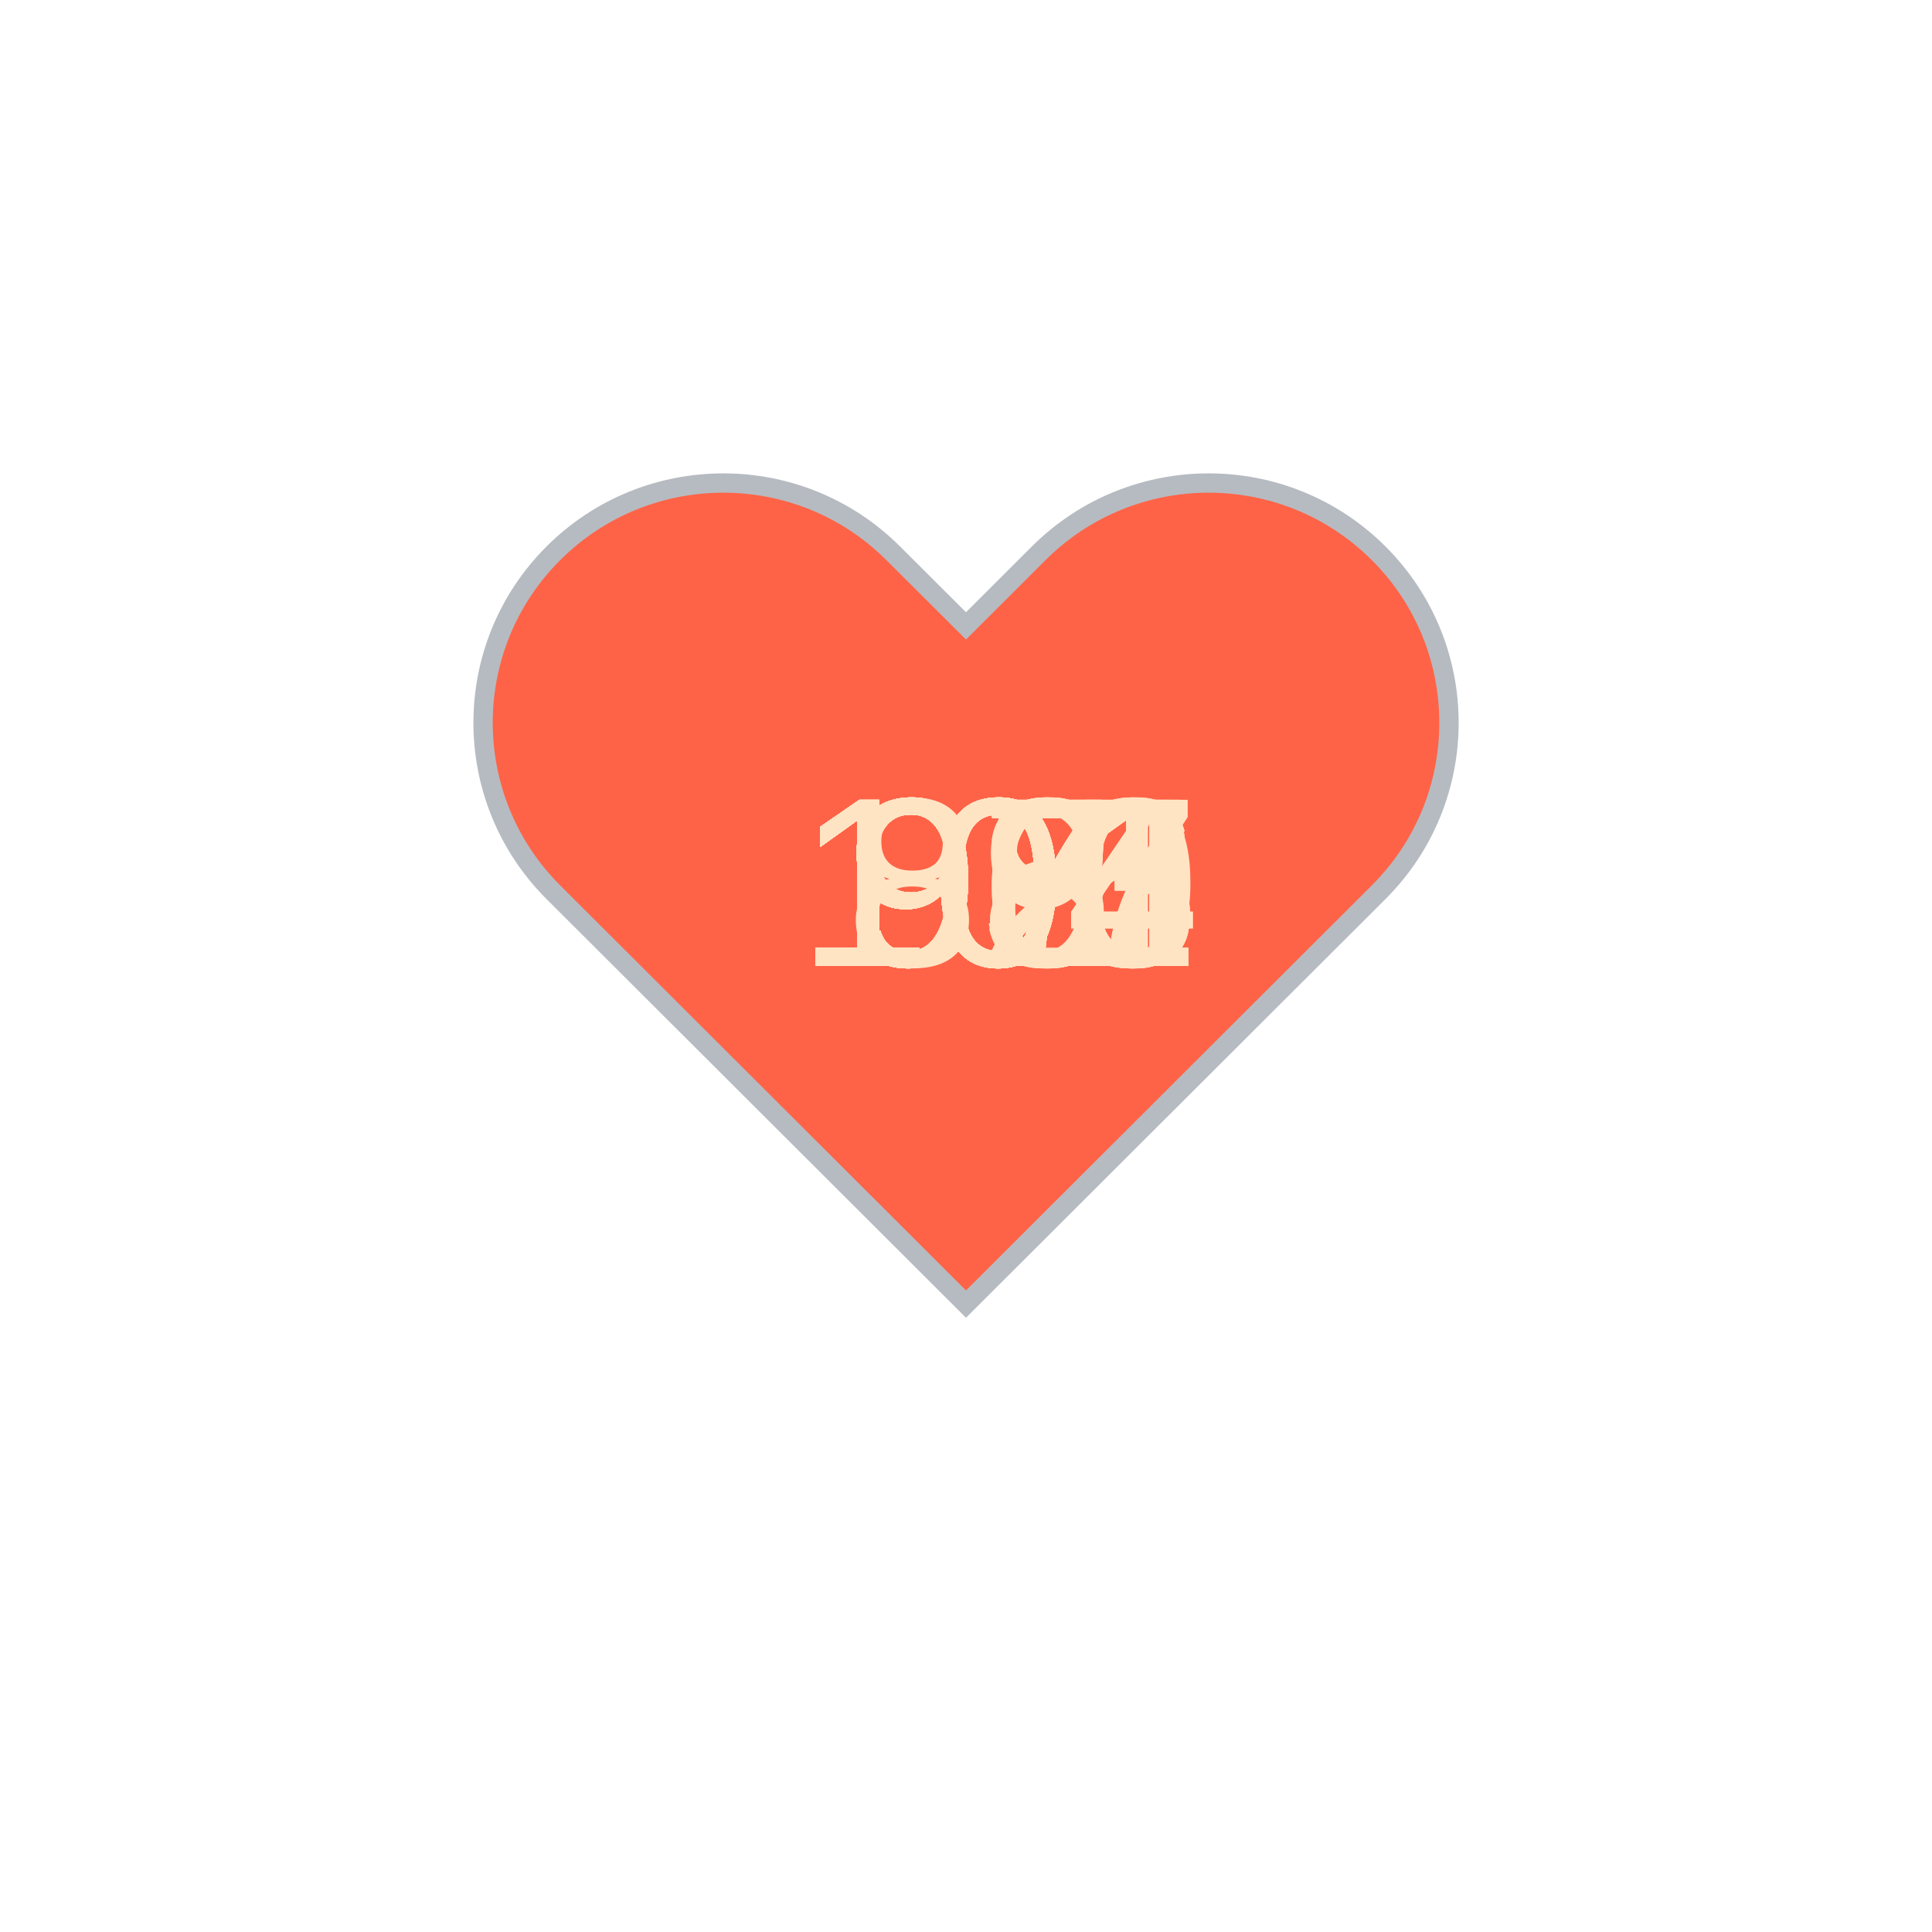
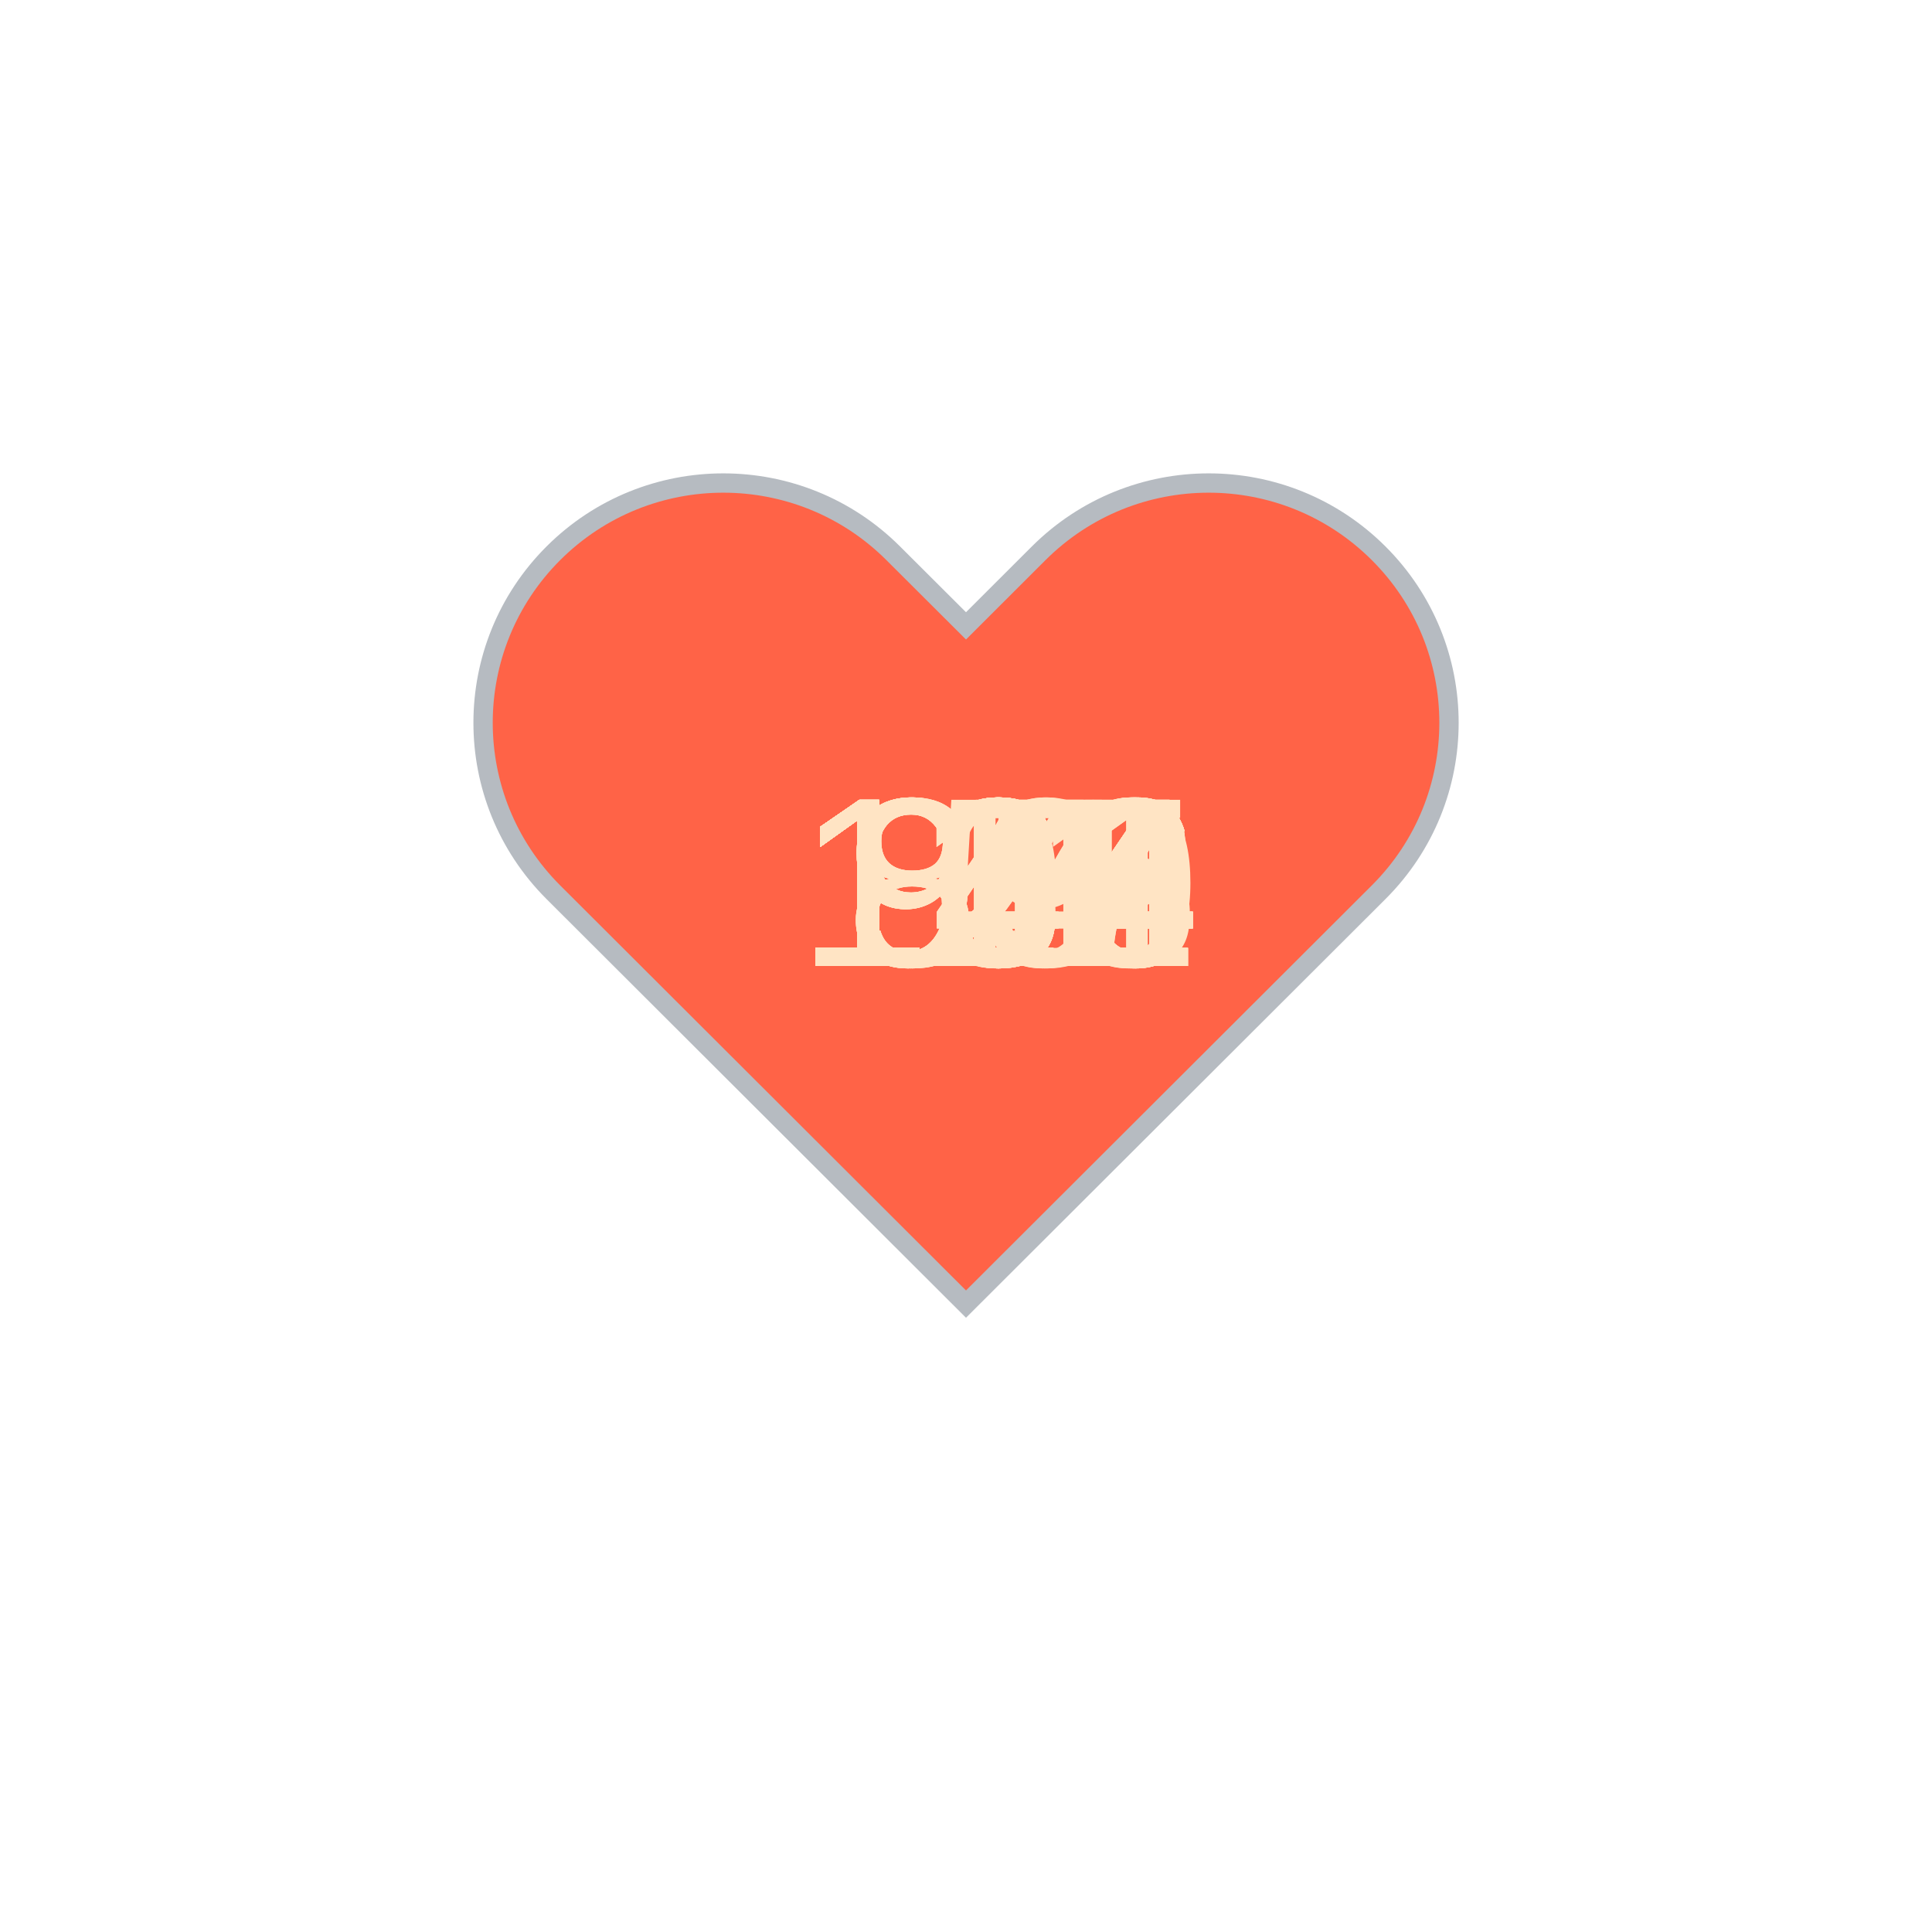
<svg xmlns="http://www.w3.org/2000/svg" baseProfile="full" height="150" version="1.1" viewBox="0,0,200,200" width="150">
  <defs />
  <g transform="translate(100 100)">
    <path d="M92.71,7.27L92.71,7.27c-9.71-9.69-25.46-9.69-35.18,0L50,14.79l-7.54-7.52C32.75-2.42,17-2.42,7.29,7.27v0 c-9.71,9.69-9.71,25.41,0,35.1L50,85l42.71-42.63C102.43,32.68,102.43,16.96,92.71,7.27z" fill="tomato" stroke="#B6BBC1" stroke-width="2" transform="translate(-50 -50)" />
    <animateTransform additive="sum" attributeName="transform" dur="1.2s" repeatCount="indefinite" type="scale" values="1; 1.5; 1.25; 1.5; 1.5; 1;" />
-     <text fill="bisque" style="font-size:25px; font-family:Arial" transform="translate(-12.5 0)">95<animate attributeName="visibility" dur="36.0s" keyTimes="0;0.03;0.07;0.1;0.13;0.17;0.2;0.23;0.27;0.3;0.33;0.37;0.4;0.43;0.47;0.5;0.53;0.57;0.6;0.63;0.67;0.7;0.73;0.77;0.8;0.83;0.87;0.9;0.93;0.97;1.0" repeatCount="indefinite" values="visible;hidden;hidden;hidden;hidden;hidden;hidden;hidden;hidden;hidden;hidden;hidden;hidden;hidden;hidden;hidden;hidden;hidden;hidden;hidden;hidden;hidden;hidden;hidden;hidden;hidden;hidden;hidden;hidden;hidden;hidden" />
+     <text fill="bisque" style="font-size:25px; font-family:Arial" transform="translate(-17.5 0)">123<animate attributeName="visibility" dur="36.0s" keyTimes="0;0.03;0.07;0.1;0.13;0.17;0.2;0.23;0.27;0.3;0.33;0.37;0.4;0.43;0.47;0.5;0.53;0.57;0.6;0.63;0.67;0.7;0.73;0.77;0.8;0.83;0.87;0.9;0.93;0.97;1.0" repeatCount="indefinite" values="visible;hidden;hidden;hidden;hidden;hidden;hidden;hidden;hidden;hidden;hidden;hidden;hidden;hidden;hidden;hidden;hidden;hidden;hidden;hidden;hidden;hidden;hidden;hidden;hidden;hidden;hidden;hidden;hidden;hidden;hidden" />
    </text>
-     <text fill="bisque" style="font-size:25px; font-family:Arial" transform="translate(-17.5 0)">101<animate attributeName="visibility" dur="36.0s" keyTimes="0;0.03;0.07;0.1;0.13;0.17;0.2;0.23;0.27;0.3;0.33;0.37;0.4;0.43;0.47;0.5;0.53;0.57;0.6;0.63;0.67;0.7;0.73;0.77;0.8;0.83;0.87;0.9;0.93;0.97;1.0" repeatCount="indefinite" values="hidden;visible;hidden;hidden;hidden;hidden;hidden;hidden;hidden;hidden;hidden;hidden;hidden;hidden;hidden;hidden;hidden;hidden;hidden;hidden;hidden;hidden;hidden;hidden;hidden;hidden;hidden;hidden;hidden;hidden;hidden" />
+     <text fill="bisque" style="font-size:25px; font-family:Arial" transform="translate(-17.5 0)">122<animate attributeName="visibility" dur="36.0s" keyTimes="0;0.03;0.07;0.1;0.13;0.17;0.2;0.23;0.27;0.3;0.33;0.37;0.4;0.43;0.47;0.5;0.53;0.57;0.6;0.63;0.67;0.7;0.73;0.77;0.8;0.83;0.87;0.9;0.93;0.97;1.0" repeatCount="indefinite" values="hidden;visible;hidden;hidden;hidden;hidden;hidden;hidden;hidden;hidden;hidden;hidden;hidden;hidden;hidden;hidden;hidden;hidden;hidden;hidden;hidden;hidden;hidden;hidden;hidden;hidden;hidden;hidden;hidden;hidden;hidden" />
    </text>
-     <text fill="bisque" style="font-size:25px; font-family:Arial" transform="translate(-12.5 0)">96<animate attributeName="visibility" dur="36.0s" keyTimes="0;0.03;0.07;0.1;0.13;0.17;0.2;0.23;0.27;0.3;0.33;0.37;0.4;0.43;0.47;0.5;0.53;0.57;0.6;0.63;0.67;0.7;0.73;0.77;0.8;0.83;0.87;0.9;0.93;0.97;1.0" repeatCount="indefinite" values="hidden;hidden;visible;hidden;hidden;hidden;hidden;hidden;hidden;hidden;hidden;hidden;hidden;hidden;hidden;hidden;hidden;hidden;hidden;hidden;hidden;hidden;hidden;hidden;hidden;hidden;hidden;hidden;hidden;hidden;hidden" />
+     <text fill="bisque" style="font-size:25px; font-family:Arial" transform="translate(-17.5 0)">124<animate attributeName="visibility" dur="36.0s" keyTimes="0;0.03;0.07;0.1;0.13;0.17;0.2;0.23;0.27;0.3;0.33;0.37;0.4;0.43;0.47;0.5;0.53;0.57;0.6;0.63;0.67;0.7;0.73;0.77;0.8;0.83;0.87;0.9;0.93;0.97;1.0" repeatCount="indefinite" values="hidden;hidden;visible;hidden;hidden;hidden;hidden;hidden;hidden;hidden;hidden;hidden;hidden;hidden;hidden;hidden;hidden;hidden;hidden;hidden;hidden;hidden;hidden;hidden;hidden;hidden;hidden;hidden;hidden;hidden;hidden" />
    </text>
-     <text fill="bisque" style="font-size:25px; font-family:Arial" transform="translate(-12.5 0)">97<animate attributeName="visibility" dur="36.0s" keyTimes="0;0.03;0.07;0.1;0.13;0.17;0.2;0.23;0.27;0.3;0.33;0.37;0.4;0.43;0.47;0.5;0.53;0.57;0.6;0.63;0.67;0.7;0.73;0.77;0.8;0.83;0.87;0.9;0.93;0.97;1.0" repeatCount="indefinite" values="hidden;hidden;hidden;visible;hidden;hidden;hidden;hidden;hidden;hidden;hidden;hidden;hidden;hidden;hidden;hidden;hidden;hidden;hidden;hidden;hidden;hidden;hidden;hidden;hidden;hidden;hidden;hidden;hidden;hidden;hidden" />
+     <text fill="bisque" style="font-size:25px; font-family:Arial" transform="translate(-17.5 0)">124<animate attributeName="visibility" dur="36.0s" keyTimes="0;0.03;0.07;0.1;0.13;0.17;0.2;0.23;0.27;0.3;0.33;0.37;0.4;0.43;0.47;0.5;0.53;0.57;0.6;0.63;0.67;0.7;0.73;0.77;0.8;0.83;0.87;0.9;0.93;0.97;1.0" repeatCount="indefinite" values="hidden;hidden;hidden;visible;hidden;hidden;hidden;hidden;hidden;hidden;hidden;hidden;hidden;hidden;hidden;hidden;hidden;hidden;hidden;hidden;hidden;hidden;hidden;hidden;hidden;hidden;hidden;hidden;hidden;hidden;hidden" />
    </text>
-     <text fill="bisque" style="font-size:25px; font-family:Arial" transform="translate(-12.5 0)">96<animate attributeName="visibility" dur="36.0s" keyTimes="0;0.03;0.07;0.1;0.13;0.17;0.2;0.23;0.27;0.3;0.33;0.37;0.4;0.43;0.47;0.5;0.53;0.57;0.6;0.63;0.67;0.7;0.73;0.77;0.8;0.83;0.87;0.9;0.93;0.97;1.0" repeatCount="indefinite" values="hidden;hidden;hidden;hidden;visible;hidden;hidden;hidden;hidden;hidden;hidden;hidden;hidden;hidden;hidden;hidden;hidden;hidden;hidden;hidden;hidden;hidden;hidden;hidden;hidden;hidden;hidden;hidden;hidden;hidden;hidden" />
+     <text fill="bisque" style="font-size:25px; font-family:Arial" transform="translate(-17.5 0)">126<animate attributeName="visibility" dur="36.0s" keyTimes="0;0.03;0.07;0.1;0.13;0.17;0.2;0.23;0.27;0.3;0.33;0.37;0.4;0.43;0.47;0.5;0.53;0.57;0.6;0.63;0.67;0.7;0.73;0.77;0.8;0.83;0.87;0.9;0.93;0.97;1.0" repeatCount="indefinite" values="hidden;hidden;hidden;hidden;visible;hidden;hidden;hidden;hidden;hidden;hidden;hidden;hidden;hidden;hidden;hidden;hidden;hidden;hidden;hidden;hidden;hidden;hidden;hidden;hidden;hidden;hidden;hidden;hidden;hidden;hidden" />
    </text>
-     <text fill="bisque" style="font-size:25px; font-family:Arial" transform="translate(-12.5 0)">98<animate attributeName="visibility" dur="36.0s" keyTimes="0;0.03;0.07;0.1;0.13;0.17;0.2;0.23;0.27;0.3;0.33;0.37;0.4;0.43;0.47;0.5;0.53;0.57;0.6;0.63;0.67;0.7;0.73;0.77;0.8;0.83;0.87;0.9;0.93;0.97;1.0" repeatCount="indefinite" values="hidden;hidden;hidden;hidden;hidden;visible;hidden;hidden;hidden;hidden;hidden;hidden;hidden;hidden;hidden;hidden;hidden;hidden;hidden;hidden;hidden;hidden;hidden;hidden;hidden;hidden;hidden;hidden;hidden;hidden;hidden" />
+     <text fill="bisque" style="font-size:25px; font-family:Arial" transform="translate(-17.5 0)">125<animate attributeName="visibility" dur="36.0s" keyTimes="0;0.03;0.07;0.1;0.13;0.17;0.2;0.23;0.27;0.3;0.33;0.37;0.4;0.43;0.47;0.5;0.53;0.57;0.6;0.63;0.67;0.7;0.73;0.77;0.8;0.83;0.87;0.9;0.93;0.97;1.0" repeatCount="indefinite" values="hidden;hidden;hidden;hidden;hidden;visible;hidden;hidden;hidden;hidden;hidden;hidden;hidden;hidden;hidden;hidden;hidden;hidden;hidden;hidden;hidden;hidden;hidden;hidden;hidden;hidden;hidden;hidden;hidden;hidden;hidden" />
    </text>
-     <text fill="bisque" style="font-size:25px; font-family:Arial" transform="translate(-12.5 0)">97<animate attributeName="visibility" dur="36.0s" keyTimes="0;0.03;0.07;0.1;0.13;0.17;0.2;0.23;0.27;0.3;0.33;0.37;0.4;0.43;0.47;0.5;0.53;0.57;0.6;0.63;0.67;0.7;0.73;0.77;0.8;0.83;0.87;0.9;0.93;0.97;1.0" repeatCount="indefinite" values="hidden;hidden;hidden;hidden;hidden;hidden;visible;hidden;hidden;hidden;hidden;hidden;hidden;hidden;hidden;hidden;hidden;hidden;hidden;hidden;hidden;hidden;hidden;hidden;hidden;hidden;hidden;hidden;hidden;hidden;hidden" />
+     <text fill="bisque" style="font-size:25px; font-family:Arial" transform="translate(-17.5 0)">126<animate attributeName="visibility" dur="36.0s" keyTimes="0;0.03;0.07;0.1;0.13;0.17;0.2;0.23;0.27;0.3;0.33;0.37;0.4;0.43;0.47;0.5;0.53;0.57;0.6;0.63;0.67;0.7;0.73;0.77;0.8;0.83;0.87;0.9;0.93;0.97;1.0" repeatCount="indefinite" values="hidden;hidden;hidden;hidden;hidden;hidden;visible;hidden;hidden;hidden;hidden;hidden;hidden;hidden;hidden;hidden;hidden;hidden;hidden;hidden;hidden;hidden;hidden;hidden;hidden;hidden;hidden;hidden;hidden;hidden;hidden" />
    </text>
-     <text fill="bisque" style="font-size:25px; font-family:Arial" transform="translate(-12.5 0)">97<animate attributeName="visibility" dur="36.0s" keyTimes="0;0.03;0.07;0.1;0.13;0.17;0.2;0.23;0.27;0.3;0.33;0.37;0.4;0.43;0.47;0.5;0.53;0.57;0.6;0.63;0.67;0.7;0.73;0.77;0.8;0.83;0.87;0.9;0.93;0.97;1.0" repeatCount="indefinite" values="hidden;hidden;hidden;hidden;hidden;hidden;hidden;visible;hidden;hidden;hidden;hidden;hidden;hidden;hidden;hidden;hidden;hidden;hidden;hidden;hidden;hidden;hidden;hidden;hidden;hidden;hidden;hidden;hidden;hidden;hidden" />
+     <text fill="bisque" style="font-size:25px; font-family:Arial" transform="translate(-17.5 0)">126<animate attributeName="visibility" dur="36.0s" keyTimes="0;0.03;0.07;0.1;0.13;0.17;0.2;0.23;0.27;0.3;0.33;0.37;0.4;0.43;0.47;0.5;0.53;0.57;0.6;0.63;0.67;0.7;0.73;0.77;0.8;0.83;0.87;0.9;0.93;0.97;1.0" repeatCount="indefinite" values="hidden;hidden;hidden;hidden;hidden;hidden;hidden;visible;hidden;hidden;hidden;hidden;hidden;hidden;hidden;hidden;hidden;hidden;hidden;hidden;hidden;hidden;hidden;hidden;hidden;hidden;hidden;hidden;hidden;hidden;hidden" />
    </text>
-     <text fill="bisque" style="font-size:25px; font-family:Arial" transform="translate(-12.5 0)">99<animate attributeName="visibility" dur="36.0s" keyTimes="0;0.03;0.07;0.1;0.13;0.17;0.2;0.23;0.27;0.3;0.33;0.37;0.4;0.43;0.47;0.5;0.53;0.57;0.6;0.63;0.67;0.7;0.73;0.77;0.8;0.83;0.87;0.9;0.93;0.97;1.0" repeatCount="indefinite" values="hidden;hidden;hidden;hidden;hidden;hidden;hidden;hidden;visible;hidden;hidden;hidden;hidden;hidden;hidden;hidden;hidden;hidden;hidden;hidden;hidden;hidden;hidden;hidden;hidden;hidden;hidden;hidden;hidden;hidden;hidden" />
+     <text fill="bisque" style="font-size:25px; font-family:Arial" transform="translate(-17.5 0)">132<animate attributeName="visibility" dur="36.0s" keyTimes="0;0.03;0.07;0.1;0.13;0.17;0.2;0.23;0.27;0.3;0.33;0.37;0.4;0.43;0.47;0.5;0.53;0.57;0.6;0.63;0.67;0.7;0.73;0.77;0.8;0.83;0.87;0.9;0.93;0.97;1.0" repeatCount="indefinite" values="hidden;hidden;hidden;hidden;hidden;hidden;hidden;hidden;visible;hidden;hidden;hidden;hidden;hidden;hidden;hidden;hidden;hidden;hidden;hidden;hidden;hidden;hidden;hidden;hidden;hidden;hidden;hidden;hidden;hidden;hidden" />
    </text>
-     <text fill="bisque" style="font-size:25px; font-family:Arial" transform="translate(-17.5 0)">103<animate attributeName="visibility" dur="36.0s" keyTimes="0;0.03;0.07;0.1;0.13;0.17;0.2;0.23;0.27;0.3;0.33;0.37;0.4;0.43;0.47;0.5;0.53;0.57;0.6;0.63;0.67;0.7;0.73;0.77;0.8;0.83;0.87;0.9;0.93;0.97;1.0" repeatCount="indefinite" values="hidden;hidden;hidden;hidden;hidden;hidden;hidden;hidden;hidden;visible;hidden;hidden;hidden;hidden;hidden;hidden;hidden;hidden;hidden;hidden;hidden;hidden;hidden;hidden;hidden;hidden;hidden;hidden;hidden;hidden;hidden" />
+     <text fill="bisque" style="font-size:25px; font-family:Arial" transform="translate(-17.5 0)">131<animate attributeName="visibility" dur="36.0s" keyTimes="0;0.03;0.07;0.1;0.13;0.17;0.2;0.23;0.27;0.3;0.33;0.37;0.4;0.43;0.47;0.5;0.53;0.57;0.6;0.63;0.67;0.7;0.73;0.77;0.8;0.83;0.87;0.9;0.93;0.97;1.0" repeatCount="indefinite" values="hidden;hidden;hidden;hidden;hidden;hidden;hidden;hidden;hidden;visible;hidden;hidden;hidden;hidden;hidden;hidden;hidden;hidden;hidden;hidden;hidden;hidden;hidden;hidden;hidden;hidden;hidden;hidden;hidden;hidden;hidden" />
    </text>
    <text fill="bisque" style="font-size:25px; font-family:Arial" transform="translate(-12.5 0)">97<animate attributeName="visibility" dur="36.0s" keyTimes="0;0.03;0.07;0.1;0.13;0.17;0.2;0.23;0.27;0.3;0.33;0.37;0.4;0.43;0.47;0.5;0.53;0.57;0.6;0.63;0.67;0.7;0.73;0.77;0.8;0.83;0.87;0.9;0.93;0.97;1.0" repeatCount="indefinite" values="hidden;hidden;hidden;hidden;hidden;hidden;hidden;hidden;hidden;hidden;visible;hidden;hidden;hidden;hidden;hidden;hidden;hidden;hidden;hidden;hidden;hidden;hidden;hidden;hidden;hidden;hidden;hidden;hidden;hidden;hidden" />
    </text>
-     <text fill="bisque" style="font-size:25px; font-family:Arial" transform="translate(-12.5 0)">92<animate attributeName="visibility" dur="36.0s" keyTimes="0;0.03;0.07;0.1;0.13;0.17;0.2;0.23;0.27;0.3;0.33;0.37;0.4;0.43;0.47;0.5;0.53;0.57;0.6;0.63;0.67;0.7;0.73;0.77;0.8;0.83;0.87;0.9;0.93;0.97;1.0" repeatCount="indefinite" values="hidden;hidden;hidden;hidden;hidden;hidden;hidden;hidden;hidden;hidden;hidden;visible;hidden;hidden;hidden;hidden;hidden;hidden;hidden;hidden;hidden;hidden;hidden;hidden;hidden;hidden;hidden;hidden;hidden;hidden;hidden" />
+     <text fill="bisque" style="font-size:25px; font-family:Arial" transform="translate(-17.5 0)">100<animate attributeName="visibility" dur="36.0s" keyTimes="0;0.03;0.07;0.1;0.13;0.17;0.2;0.23;0.27;0.3;0.33;0.37;0.4;0.43;0.47;0.5;0.53;0.57;0.6;0.63;0.67;0.7;0.73;0.77;0.8;0.83;0.87;0.9;0.93;0.97;1.0" repeatCount="indefinite" values="hidden;hidden;hidden;hidden;hidden;hidden;hidden;hidden;hidden;hidden;hidden;visible;hidden;hidden;hidden;hidden;hidden;hidden;hidden;hidden;hidden;hidden;hidden;hidden;hidden;hidden;hidden;hidden;hidden;hidden;hidden" />
    </text>
-     <text fill="bisque" style="font-size:25px; font-family:Arial" transform="translate(-12.5 0)">88<animate attributeName="visibility" dur="36.0s" keyTimes="0;0.03;0.07;0.1;0.13;0.17;0.2;0.23;0.27;0.3;0.33;0.37;0.4;0.43;0.47;0.5;0.53;0.57;0.6;0.63;0.67;0.7;0.73;0.77;0.8;0.83;0.87;0.9;0.93;0.97;1.0" repeatCount="indefinite" values="hidden;hidden;hidden;hidden;hidden;hidden;hidden;hidden;hidden;hidden;hidden;hidden;visible;hidden;hidden;hidden;hidden;hidden;hidden;hidden;hidden;hidden;hidden;hidden;hidden;hidden;hidden;hidden;hidden;hidden;hidden" />
+     <text fill="bisque" style="font-size:25px; font-family:Arial" transform="translate(-12.5 0)">99<animate attributeName="visibility" dur="36.0s" keyTimes="0;0.03;0.07;0.1;0.13;0.17;0.2;0.23;0.27;0.3;0.33;0.37;0.4;0.43;0.47;0.5;0.53;0.57;0.6;0.63;0.67;0.7;0.73;0.77;0.8;0.83;0.87;0.9;0.93;0.97;1.0" repeatCount="indefinite" values="hidden;hidden;hidden;hidden;hidden;hidden;hidden;hidden;hidden;hidden;hidden;hidden;visible;hidden;hidden;hidden;hidden;hidden;hidden;hidden;hidden;hidden;hidden;hidden;hidden;hidden;hidden;hidden;hidden;hidden;hidden" />
    </text>
-     <text fill="bisque" style="font-size:25px; font-family:Arial" transform="translate(-12.5 0)">92<animate attributeName="visibility" dur="36.0s" keyTimes="0;0.03;0.07;0.1;0.13;0.17;0.2;0.23;0.27;0.3;0.33;0.37;0.4;0.43;0.47;0.5;0.53;0.57;0.6;0.63;0.67;0.7;0.73;0.77;0.8;0.83;0.87;0.9;0.93;0.97;1.0" repeatCount="indefinite" values="hidden;hidden;hidden;hidden;hidden;hidden;hidden;hidden;hidden;hidden;hidden;hidden;hidden;visible;hidden;hidden;hidden;hidden;hidden;hidden;hidden;hidden;hidden;hidden;hidden;hidden;hidden;hidden;hidden;hidden;hidden" />
+     <text fill="bisque" style="font-size:25px; font-family:Arial" transform="translate(-12.5 0)">93<animate attributeName="visibility" dur="36.0s" keyTimes="0;0.03;0.07;0.1;0.13;0.17;0.2;0.23;0.27;0.3;0.33;0.37;0.4;0.43;0.47;0.5;0.53;0.57;0.6;0.63;0.67;0.7;0.73;0.77;0.8;0.83;0.87;0.9;0.93;0.97;1.0" repeatCount="indefinite" values="hidden;hidden;hidden;hidden;hidden;hidden;hidden;hidden;hidden;hidden;hidden;hidden;hidden;visible;hidden;hidden;hidden;hidden;hidden;hidden;hidden;hidden;hidden;hidden;hidden;hidden;hidden;hidden;hidden;hidden;hidden" />
    </text>
-     <text fill="bisque" style="font-size:25px; font-family:Arial" transform="translate(-17.5 0)">101<animate attributeName="visibility" dur="36.0s" keyTimes="0;0.03;0.07;0.1;0.13;0.17;0.2;0.23;0.27;0.3;0.33;0.37;0.4;0.43;0.47;0.5;0.53;0.57;0.6;0.63;0.67;0.7;0.73;0.77;0.8;0.83;0.87;0.9;0.93;0.97;1.0" repeatCount="indefinite" values="hidden;hidden;hidden;hidden;hidden;hidden;hidden;hidden;hidden;hidden;hidden;hidden;hidden;hidden;visible;hidden;hidden;hidden;hidden;hidden;hidden;hidden;hidden;hidden;hidden;hidden;hidden;hidden;hidden;hidden;hidden" />
+     <text fill="bisque" style="font-size:25px; font-family:Arial" transform="translate(-12.5 0)">94<animate attributeName="visibility" dur="36.0s" keyTimes="0;0.03;0.07;0.1;0.13;0.17;0.2;0.23;0.27;0.3;0.33;0.37;0.4;0.43;0.47;0.5;0.53;0.57;0.6;0.63;0.67;0.7;0.73;0.77;0.8;0.83;0.87;0.9;0.93;0.97;1.0" repeatCount="indefinite" values="hidden;hidden;hidden;hidden;hidden;hidden;hidden;hidden;hidden;hidden;hidden;hidden;hidden;hidden;visible;hidden;hidden;hidden;hidden;hidden;hidden;hidden;hidden;hidden;hidden;hidden;hidden;hidden;hidden;hidden;hidden" />
    </text>
-     <text fill="bisque" style="font-size:25px; font-family:Arial" transform="translate(-17.5 0)">101<animate attributeName="visibility" dur="36.0s" keyTimes="0;0.03;0.07;0.1;0.13;0.17;0.2;0.23;0.27;0.3;0.33;0.37;0.4;0.43;0.47;0.5;0.53;0.57;0.6;0.63;0.67;0.7;0.73;0.77;0.8;0.83;0.87;0.9;0.93;0.97;1.0" repeatCount="indefinite" values="hidden;hidden;hidden;hidden;hidden;hidden;hidden;hidden;hidden;hidden;hidden;hidden;hidden;hidden;hidden;visible;hidden;hidden;hidden;hidden;hidden;hidden;hidden;hidden;hidden;hidden;hidden;hidden;hidden;hidden;hidden" />
+     <text fill="bisque" style="font-size:25px; font-family:Arial" transform="translate(-12.5 0)">84<animate attributeName="visibility" dur="36.0s" keyTimes="0;0.03;0.07;0.1;0.13;0.17;0.2;0.23;0.27;0.3;0.33;0.37;0.4;0.43;0.47;0.5;0.53;0.57;0.6;0.63;0.67;0.7;0.73;0.77;0.8;0.83;0.87;0.9;0.93;0.97;1.0" repeatCount="indefinite" values="hidden;hidden;hidden;hidden;hidden;hidden;hidden;hidden;hidden;hidden;hidden;hidden;hidden;hidden;hidden;visible;hidden;hidden;hidden;hidden;hidden;hidden;hidden;hidden;hidden;hidden;hidden;hidden;hidden;hidden;hidden" />
    </text>
-     <text fill="bisque" style="font-size:25px; font-family:Arial" transform="translate(-17.5 0)">101<animate attributeName="visibility" dur="36.0s" keyTimes="0;0.03;0.07;0.1;0.13;0.17;0.2;0.23;0.27;0.3;0.33;0.37;0.4;0.43;0.47;0.5;0.53;0.57;0.6;0.63;0.67;0.7;0.73;0.77;0.8;0.83;0.87;0.9;0.93;0.97;1.0" repeatCount="indefinite" values="hidden;hidden;hidden;hidden;hidden;hidden;hidden;hidden;hidden;hidden;hidden;hidden;hidden;hidden;hidden;hidden;visible;hidden;hidden;hidden;hidden;hidden;hidden;hidden;hidden;hidden;hidden;hidden;hidden;hidden;hidden" />
+     <text fill="bisque" style="font-size:25px; font-family:Arial" transform="translate(-12.5 0)">87<animate attributeName="visibility" dur="36.0s" keyTimes="0;0.03;0.07;0.1;0.13;0.17;0.2;0.23;0.27;0.3;0.33;0.37;0.4;0.43;0.47;0.5;0.53;0.57;0.6;0.63;0.67;0.7;0.73;0.77;0.8;0.83;0.87;0.9;0.93;0.97;1.0" repeatCount="indefinite" values="hidden;hidden;hidden;hidden;hidden;hidden;hidden;hidden;hidden;hidden;hidden;hidden;hidden;hidden;hidden;hidden;visible;hidden;hidden;hidden;hidden;hidden;hidden;hidden;hidden;hidden;hidden;hidden;hidden;hidden;hidden" />
    </text>
-     <text fill="bisque" style="font-size:25px; font-family:Arial" transform="translate(-17.5 0)">103<animate attributeName="visibility" dur="36.0s" keyTimes="0;0.03;0.07;0.1;0.13;0.17;0.2;0.23;0.27;0.3;0.33;0.37;0.4;0.43;0.47;0.5;0.53;0.57;0.6;0.63;0.67;0.7;0.73;0.77;0.8;0.83;0.87;0.9;0.93;0.97;1.0" repeatCount="indefinite" values="hidden;hidden;hidden;hidden;hidden;hidden;hidden;hidden;hidden;hidden;hidden;hidden;hidden;hidden;hidden;hidden;hidden;visible;hidden;hidden;hidden;hidden;hidden;hidden;hidden;hidden;hidden;hidden;hidden;hidden;hidden" />
+     <text fill="bisque" style="font-size:25px; font-family:Arial" transform="translate(-12.5 0)">85<animate attributeName="visibility" dur="36.0s" keyTimes="0;0.03;0.07;0.1;0.13;0.17;0.2;0.23;0.27;0.3;0.33;0.37;0.4;0.43;0.47;0.5;0.53;0.57;0.6;0.63;0.67;0.7;0.73;0.77;0.8;0.83;0.87;0.9;0.93;0.97;1.0" repeatCount="indefinite" values="hidden;hidden;hidden;hidden;hidden;hidden;hidden;hidden;hidden;hidden;hidden;hidden;hidden;hidden;hidden;hidden;hidden;visible;hidden;hidden;hidden;hidden;hidden;hidden;hidden;hidden;hidden;hidden;hidden;hidden;hidden" />
    </text>
-     <text fill="bisque" style="font-size:25px; font-family:Arial" transform="translate(-17.5 0)">100<animate attributeName="visibility" dur="36.0s" keyTimes="0;0.03;0.07;0.1;0.13;0.17;0.2;0.23;0.27;0.3;0.33;0.37;0.4;0.43;0.47;0.5;0.53;0.57;0.6;0.63;0.67;0.7;0.73;0.77;0.8;0.83;0.87;0.9;0.93;0.97;1.0" repeatCount="indefinite" values="hidden;hidden;hidden;hidden;hidden;hidden;hidden;hidden;hidden;hidden;hidden;hidden;hidden;hidden;hidden;hidden;hidden;hidden;visible;hidden;hidden;hidden;hidden;hidden;hidden;hidden;hidden;hidden;hidden;hidden;hidden" />
+     <text fill="bisque" style="font-size:25px; font-family:Arial" transform="translate(-17.5 0)">151<animate attributeName="visibility" dur="36.0s" keyTimes="0;0.03;0.07;0.1;0.13;0.17;0.2;0.23;0.27;0.3;0.33;0.37;0.4;0.43;0.47;0.5;0.53;0.57;0.6;0.63;0.67;0.7;0.73;0.77;0.8;0.83;0.87;0.9;0.93;0.97;1.0" repeatCount="indefinite" values="hidden;hidden;hidden;hidden;hidden;hidden;hidden;hidden;hidden;hidden;hidden;hidden;hidden;hidden;hidden;hidden;hidden;hidden;visible;hidden;hidden;hidden;hidden;hidden;hidden;hidden;hidden;hidden;hidden;hidden;hidden" />
    </text>
-     <text fill="bisque" style="font-size:25px; font-family:Arial" transform="translate(-17.5 0)">101<animate attributeName="visibility" dur="36.0s" keyTimes="0;0.03;0.07;0.1;0.13;0.17;0.2;0.23;0.27;0.3;0.33;0.37;0.4;0.43;0.47;0.5;0.53;0.57;0.6;0.63;0.67;0.7;0.73;0.77;0.8;0.83;0.87;0.9;0.93;0.97;1.0" repeatCount="indefinite" values="hidden;hidden;hidden;hidden;hidden;hidden;hidden;hidden;hidden;hidden;hidden;hidden;hidden;hidden;hidden;hidden;hidden;hidden;hidden;visible;hidden;hidden;hidden;hidden;hidden;hidden;hidden;hidden;hidden;hidden;hidden" />
+     <text fill="bisque" style="font-size:25px; font-family:Arial" transform="translate(-17.5 0)">146<animate attributeName="visibility" dur="36.0s" keyTimes="0;0.03;0.07;0.1;0.13;0.17;0.2;0.23;0.27;0.3;0.33;0.37;0.4;0.43;0.47;0.5;0.53;0.57;0.6;0.63;0.67;0.7;0.73;0.77;0.8;0.83;0.87;0.9;0.93;0.97;1.0" repeatCount="indefinite" values="hidden;hidden;hidden;hidden;hidden;hidden;hidden;hidden;hidden;hidden;hidden;hidden;hidden;hidden;hidden;hidden;hidden;hidden;hidden;visible;hidden;hidden;hidden;hidden;hidden;hidden;hidden;hidden;hidden;hidden;hidden" />
    </text>
-     <text fill="bisque" style="font-size:25px; font-family:Arial" transform="translate(-17.5 0)">106<animate attributeName="visibility" dur="36.0s" keyTimes="0;0.03;0.07;0.1;0.13;0.17;0.2;0.23;0.27;0.3;0.33;0.37;0.4;0.43;0.47;0.5;0.53;0.57;0.6;0.63;0.67;0.7;0.73;0.77;0.8;0.83;0.87;0.9;0.93;0.97;1.0" repeatCount="indefinite" values="hidden;hidden;hidden;hidden;hidden;hidden;hidden;hidden;hidden;hidden;hidden;hidden;hidden;hidden;hidden;hidden;hidden;hidden;hidden;hidden;visible;hidden;hidden;hidden;hidden;hidden;hidden;hidden;hidden;hidden;hidden" />
+     <text fill="bisque" style="font-size:25px; font-family:Arial" transform="translate(-17.5 0)">144<animate attributeName="visibility" dur="36.0s" keyTimes="0;0.03;0.07;0.1;0.13;0.17;0.2;0.23;0.27;0.3;0.33;0.37;0.4;0.43;0.47;0.5;0.53;0.57;0.6;0.63;0.67;0.7;0.73;0.77;0.8;0.83;0.87;0.9;0.93;0.97;1.0" repeatCount="indefinite" values="hidden;hidden;hidden;hidden;hidden;hidden;hidden;hidden;hidden;hidden;hidden;hidden;hidden;hidden;hidden;hidden;hidden;hidden;hidden;hidden;visible;hidden;hidden;hidden;hidden;hidden;hidden;hidden;hidden;hidden;hidden" />
    </text>
-     <text fill="bisque" style="font-size:25px; font-family:Arial" transform="translate(-17.5 0)">106<animate attributeName="visibility" dur="36.0s" keyTimes="0;0.03;0.07;0.1;0.13;0.17;0.2;0.23;0.27;0.3;0.33;0.37;0.4;0.43;0.47;0.5;0.53;0.57;0.6;0.63;0.67;0.7;0.73;0.77;0.8;0.83;0.87;0.9;0.93;0.97;1.0" repeatCount="indefinite" values="hidden;hidden;hidden;hidden;hidden;hidden;hidden;hidden;hidden;hidden;hidden;hidden;hidden;hidden;hidden;hidden;hidden;hidden;hidden;hidden;hidden;visible;hidden;hidden;hidden;hidden;hidden;hidden;hidden;hidden;hidden" />
+     <text fill="bisque" style="font-size:25px; font-family:Arial" transform="translate(-17.5 0)">142<animate attributeName="visibility" dur="36.0s" keyTimes="0;0.03;0.07;0.1;0.13;0.17;0.2;0.23;0.27;0.3;0.33;0.37;0.4;0.43;0.47;0.5;0.53;0.57;0.6;0.63;0.67;0.7;0.73;0.77;0.8;0.83;0.87;0.9;0.93;0.97;1.0" repeatCount="indefinite" values="hidden;hidden;hidden;hidden;hidden;hidden;hidden;hidden;hidden;hidden;hidden;hidden;hidden;hidden;hidden;hidden;hidden;hidden;hidden;hidden;hidden;visible;hidden;hidden;hidden;hidden;hidden;hidden;hidden;hidden;hidden" />
    </text>
-     <text fill="bisque" style="font-size:25px; font-family:Arial" transform="translate(-17.5 0)">104<animate attributeName="visibility" dur="36.0s" keyTimes="0;0.03;0.07;0.1;0.13;0.17;0.2;0.23;0.27;0.3;0.33;0.37;0.4;0.43;0.47;0.5;0.53;0.57;0.6;0.63;0.67;0.7;0.73;0.77;0.8;0.83;0.87;0.9;0.93;0.97;1.0" repeatCount="indefinite" values="hidden;hidden;hidden;hidden;hidden;hidden;hidden;hidden;hidden;hidden;hidden;hidden;hidden;hidden;hidden;hidden;hidden;hidden;hidden;hidden;hidden;hidden;visible;hidden;hidden;hidden;hidden;hidden;hidden;hidden;hidden" />
+     <text fill="bisque" style="font-size:25px; font-family:Arial" transform="translate(-17.5 0)">139<animate attributeName="visibility" dur="36.0s" keyTimes="0;0.03;0.07;0.1;0.13;0.17;0.2;0.23;0.27;0.3;0.33;0.37;0.4;0.43;0.47;0.5;0.53;0.57;0.6;0.63;0.67;0.7;0.73;0.77;0.8;0.83;0.87;0.9;0.93;0.97;1.0" repeatCount="indefinite" values="hidden;hidden;hidden;hidden;hidden;hidden;hidden;hidden;hidden;hidden;hidden;hidden;hidden;hidden;hidden;hidden;hidden;hidden;hidden;hidden;hidden;hidden;visible;hidden;hidden;hidden;hidden;hidden;hidden;hidden;hidden" />
    </text>
-     <text fill="bisque" style="font-size:25px; font-family:Arial" transform="translate(-17.5 0)">105<animate attributeName="visibility" dur="36.0s" keyTimes="0;0.03;0.07;0.1;0.13;0.17;0.2;0.23;0.27;0.3;0.33;0.37;0.4;0.43;0.47;0.5;0.53;0.57;0.6;0.63;0.67;0.7;0.73;0.77;0.8;0.83;0.87;0.9;0.93;0.97;1.0" repeatCount="indefinite" values="hidden;hidden;hidden;hidden;hidden;hidden;hidden;hidden;hidden;hidden;hidden;hidden;hidden;hidden;hidden;hidden;hidden;hidden;hidden;hidden;hidden;hidden;hidden;visible;hidden;hidden;hidden;hidden;hidden;hidden;hidden" />
+     <text fill="bisque" style="font-size:25px; font-family:Arial" transform="translate(-17.5 0)">134<animate attributeName="visibility" dur="36.0s" keyTimes="0;0.03;0.07;0.1;0.13;0.17;0.2;0.23;0.27;0.3;0.33;0.37;0.4;0.43;0.47;0.5;0.53;0.57;0.6;0.63;0.67;0.7;0.73;0.77;0.8;0.83;0.87;0.9;0.93;0.97;1.0" repeatCount="indefinite" values="hidden;hidden;hidden;hidden;hidden;hidden;hidden;hidden;hidden;hidden;hidden;hidden;hidden;hidden;hidden;hidden;hidden;hidden;hidden;hidden;hidden;hidden;hidden;visible;hidden;hidden;hidden;hidden;hidden;hidden;hidden" />
    </text>
-     <text fill="bisque" style="font-size:25px; font-family:Arial" transform="translate(-17.5 0)">105<animate attributeName="visibility" dur="36.0s" keyTimes="0;0.03;0.07;0.1;0.13;0.17;0.2;0.23;0.27;0.3;0.33;0.37;0.4;0.43;0.47;0.5;0.53;0.57;0.6;0.63;0.67;0.7;0.73;0.77;0.8;0.83;0.87;0.9;0.93;0.97;1.0" repeatCount="indefinite" values="hidden;hidden;hidden;hidden;hidden;hidden;hidden;hidden;hidden;hidden;hidden;hidden;hidden;hidden;hidden;hidden;hidden;hidden;hidden;hidden;hidden;hidden;hidden;hidden;visible;hidden;hidden;hidden;hidden;hidden;hidden" />
+     <text fill="bisque" style="font-size:25px; font-family:Arial" transform="translate(-17.5 0)">134<animate attributeName="visibility" dur="36.0s" keyTimes="0;0.03;0.07;0.1;0.13;0.17;0.2;0.23;0.27;0.3;0.33;0.37;0.4;0.43;0.47;0.5;0.53;0.57;0.6;0.63;0.67;0.7;0.73;0.77;0.8;0.83;0.87;0.9;0.93;0.97;1.0" repeatCount="indefinite" values="hidden;hidden;hidden;hidden;hidden;hidden;hidden;hidden;hidden;hidden;hidden;hidden;hidden;hidden;hidden;hidden;hidden;hidden;hidden;hidden;hidden;hidden;hidden;hidden;visible;hidden;hidden;hidden;hidden;hidden;hidden" />
    </text>
-     <text fill="bisque" style="font-size:25px; font-family:Arial" transform="translate(-17.5 0)">105<animate attributeName="visibility" dur="36.0s" keyTimes="0;0.03;0.07;0.1;0.13;0.17;0.2;0.23;0.27;0.3;0.33;0.37;0.4;0.43;0.47;0.5;0.53;0.57;0.6;0.63;0.67;0.7;0.73;0.77;0.8;0.83;0.87;0.9;0.93;0.97;1.0" repeatCount="indefinite" values="hidden;hidden;hidden;hidden;hidden;hidden;hidden;hidden;hidden;hidden;hidden;hidden;hidden;hidden;hidden;hidden;hidden;hidden;hidden;hidden;hidden;hidden;hidden;hidden;hidden;visible;hidden;hidden;hidden;hidden;hidden" />
+     <text fill="bisque" style="font-size:25px; font-family:Arial" transform="translate(-17.5 0)">134<animate attributeName="visibility" dur="36.0s" keyTimes="0;0.03;0.07;0.1;0.13;0.17;0.2;0.23;0.27;0.3;0.33;0.37;0.4;0.43;0.47;0.5;0.53;0.57;0.6;0.63;0.67;0.7;0.73;0.77;0.8;0.83;0.87;0.9;0.93;0.97;1.0" repeatCount="indefinite" values="hidden;hidden;hidden;hidden;hidden;hidden;hidden;hidden;hidden;hidden;hidden;hidden;hidden;hidden;hidden;hidden;hidden;hidden;hidden;hidden;hidden;hidden;hidden;hidden;hidden;visible;hidden;hidden;hidden;hidden;hidden" />
    </text>
-     <text fill="bisque" style="font-size:25px; font-family:Arial" transform="translate(-17.5 0)">107<animate attributeName="visibility" dur="36.0s" keyTimes="0;0.03;0.07;0.1;0.13;0.17;0.2;0.23;0.27;0.3;0.33;0.37;0.4;0.43;0.47;0.5;0.53;0.57;0.6;0.63;0.67;0.7;0.73;0.77;0.8;0.83;0.87;0.9;0.93;0.97;1.0" repeatCount="indefinite" values="hidden;hidden;hidden;hidden;hidden;hidden;hidden;hidden;hidden;hidden;hidden;hidden;hidden;hidden;hidden;hidden;hidden;hidden;hidden;hidden;hidden;hidden;hidden;hidden;hidden;hidden;visible;hidden;hidden;hidden;hidden" />
+     <text fill="bisque" style="font-size:25px; font-family:Arial" transform="translate(-17.5 0)">126<animate attributeName="visibility" dur="36.0s" keyTimes="0;0.03;0.07;0.1;0.13;0.17;0.2;0.23;0.27;0.3;0.33;0.37;0.4;0.43;0.47;0.5;0.53;0.57;0.6;0.63;0.67;0.7;0.73;0.77;0.8;0.83;0.87;0.9;0.93;0.97;1.0" repeatCount="indefinite" values="hidden;hidden;hidden;hidden;hidden;hidden;hidden;hidden;hidden;hidden;hidden;hidden;hidden;hidden;hidden;hidden;hidden;hidden;hidden;hidden;hidden;hidden;hidden;hidden;hidden;hidden;visible;hidden;hidden;hidden;hidden" />
    </text>
-     <text fill="bisque" style="font-size:25px; font-family:Arial" transform="translate(-17.5 0)">104<animate attributeName="visibility" dur="36.0s" keyTimes="0;0.03;0.07;0.1;0.13;0.17;0.2;0.23;0.27;0.3;0.33;0.37;0.4;0.43;0.47;0.5;0.53;0.57;0.6;0.63;0.67;0.7;0.73;0.77;0.8;0.83;0.87;0.9;0.93;0.97;1.0" repeatCount="indefinite" values="hidden;hidden;hidden;hidden;hidden;hidden;hidden;hidden;hidden;hidden;hidden;hidden;hidden;hidden;hidden;hidden;hidden;hidden;hidden;hidden;hidden;hidden;hidden;hidden;hidden;hidden;hidden;visible;hidden;hidden;hidden" />
+     <text fill="bisque" style="font-size:25px; font-family:Arial" transform="translate(-17.5 0)">117<animate attributeName="visibility" dur="36.0s" keyTimes="0;0.03;0.07;0.1;0.13;0.17;0.2;0.23;0.27;0.3;0.33;0.37;0.4;0.43;0.47;0.5;0.53;0.57;0.6;0.63;0.67;0.7;0.73;0.77;0.8;0.83;0.87;0.9;0.93;0.97;1.0" repeatCount="indefinite" values="hidden;hidden;hidden;hidden;hidden;hidden;hidden;hidden;hidden;hidden;hidden;hidden;hidden;hidden;hidden;hidden;hidden;hidden;hidden;hidden;hidden;hidden;hidden;hidden;hidden;hidden;hidden;visible;hidden;hidden;hidden" />
    </text>
-     <text fill="bisque" style="font-size:25px; font-family:Arial" transform="translate(-12.5 0)">97<animate attributeName="visibility" dur="36.0s" keyTimes="0;0.03;0.07;0.1;0.13;0.17;0.2;0.23;0.27;0.3;0.33;0.37;0.4;0.43;0.47;0.5;0.53;0.57;0.6;0.63;0.67;0.7;0.73;0.77;0.8;0.83;0.87;0.9;0.93;0.97;1.0" repeatCount="indefinite" values="hidden;hidden;hidden;hidden;hidden;hidden;hidden;hidden;hidden;hidden;hidden;hidden;hidden;hidden;hidden;hidden;hidden;hidden;hidden;hidden;hidden;hidden;hidden;hidden;hidden;hidden;hidden;hidden;visible;hidden;hidden" />
+     <text fill="bisque" style="font-size:25px; font-family:Arial" transform="translate(-17.5 0)">117<animate attributeName="visibility" dur="36.0s" keyTimes="0;0.03;0.07;0.1;0.13;0.17;0.2;0.23;0.27;0.3;0.33;0.37;0.4;0.43;0.47;0.5;0.53;0.57;0.6;0.63;0.67;0.7;0.73;0.77;0.8;0.83;0.87;0.9;0.93;0.97;1.0" repeatCount="indefinite" values="hidden;hidden;hidden;hidden;hidden;hidden;hidden;hidden;hidden;hidden;hidden;hidden;hidden;hidden;hidden;hidden;hidden;hidden;hidden;hidden;hidden;hidden;hidden;hidden;hidden;hidden;hidden;hidden;visible;hidden;hidden" />
    </text>
-     <text fill="bisque" style="font-size:25px; font-family:Arial" transform="translate(-12.5 0)">93<animate attributeName="visibility" dur="36.0s" keyTimes="0;0.03;0.07;0.1;0.13;0.17;0.2;0.23;0.27;0.3;0.33;0.37;0.4;0.43;0.47;0.5;0.53;0.57;0.6;0.63;0.67;0.7;0.73;0.77;0.8;0.83;0.87;0.9;0.93;0.97;1.0" repeatCount="indefinite" values="hidden;hidden;hidden;hidden;hidden;hidden;hidden;hidden;hidden;hidden;hidden;hidden;hidden;hidden;hidden;hidden;hidden;hidden;hidden;hidden;hidden;hidden;hidden;hidden;hidden;hidden;hidden;hidden;hidden;visible;hidden" />
+     <text fill="bisque" style="font-size:25px; font-family:Arial" transform="translate(-17.5 0)">111<animate attributeName="visibility" dur="36.0s" keyTimes="0;0.03;0.07;0.1;0.13;0.17;0.2;0.23;0.27;0.3;0.33;0.37;0.4;0.43;0.47;0.5;0.53;0.57;0.6;0.63;0.67;0.7;0.73;0.77;0.8;0.83;0.87;0.9;0.93;0.97;1.0" repeatCount="indefinite" values="hidden;hidden;hidden;hidden;hidden;hidden;hidden;hidden;hidden;hidden;hidden;hidden;hidden;hidden;hidden;hidden;hidden;hidden;hidden;hidden;hidden;hidden;hidden;hidden;hidden;hidden;hidden;hidden;hidden;visible;hidden" />
    </text>
  </g>
</svg>
